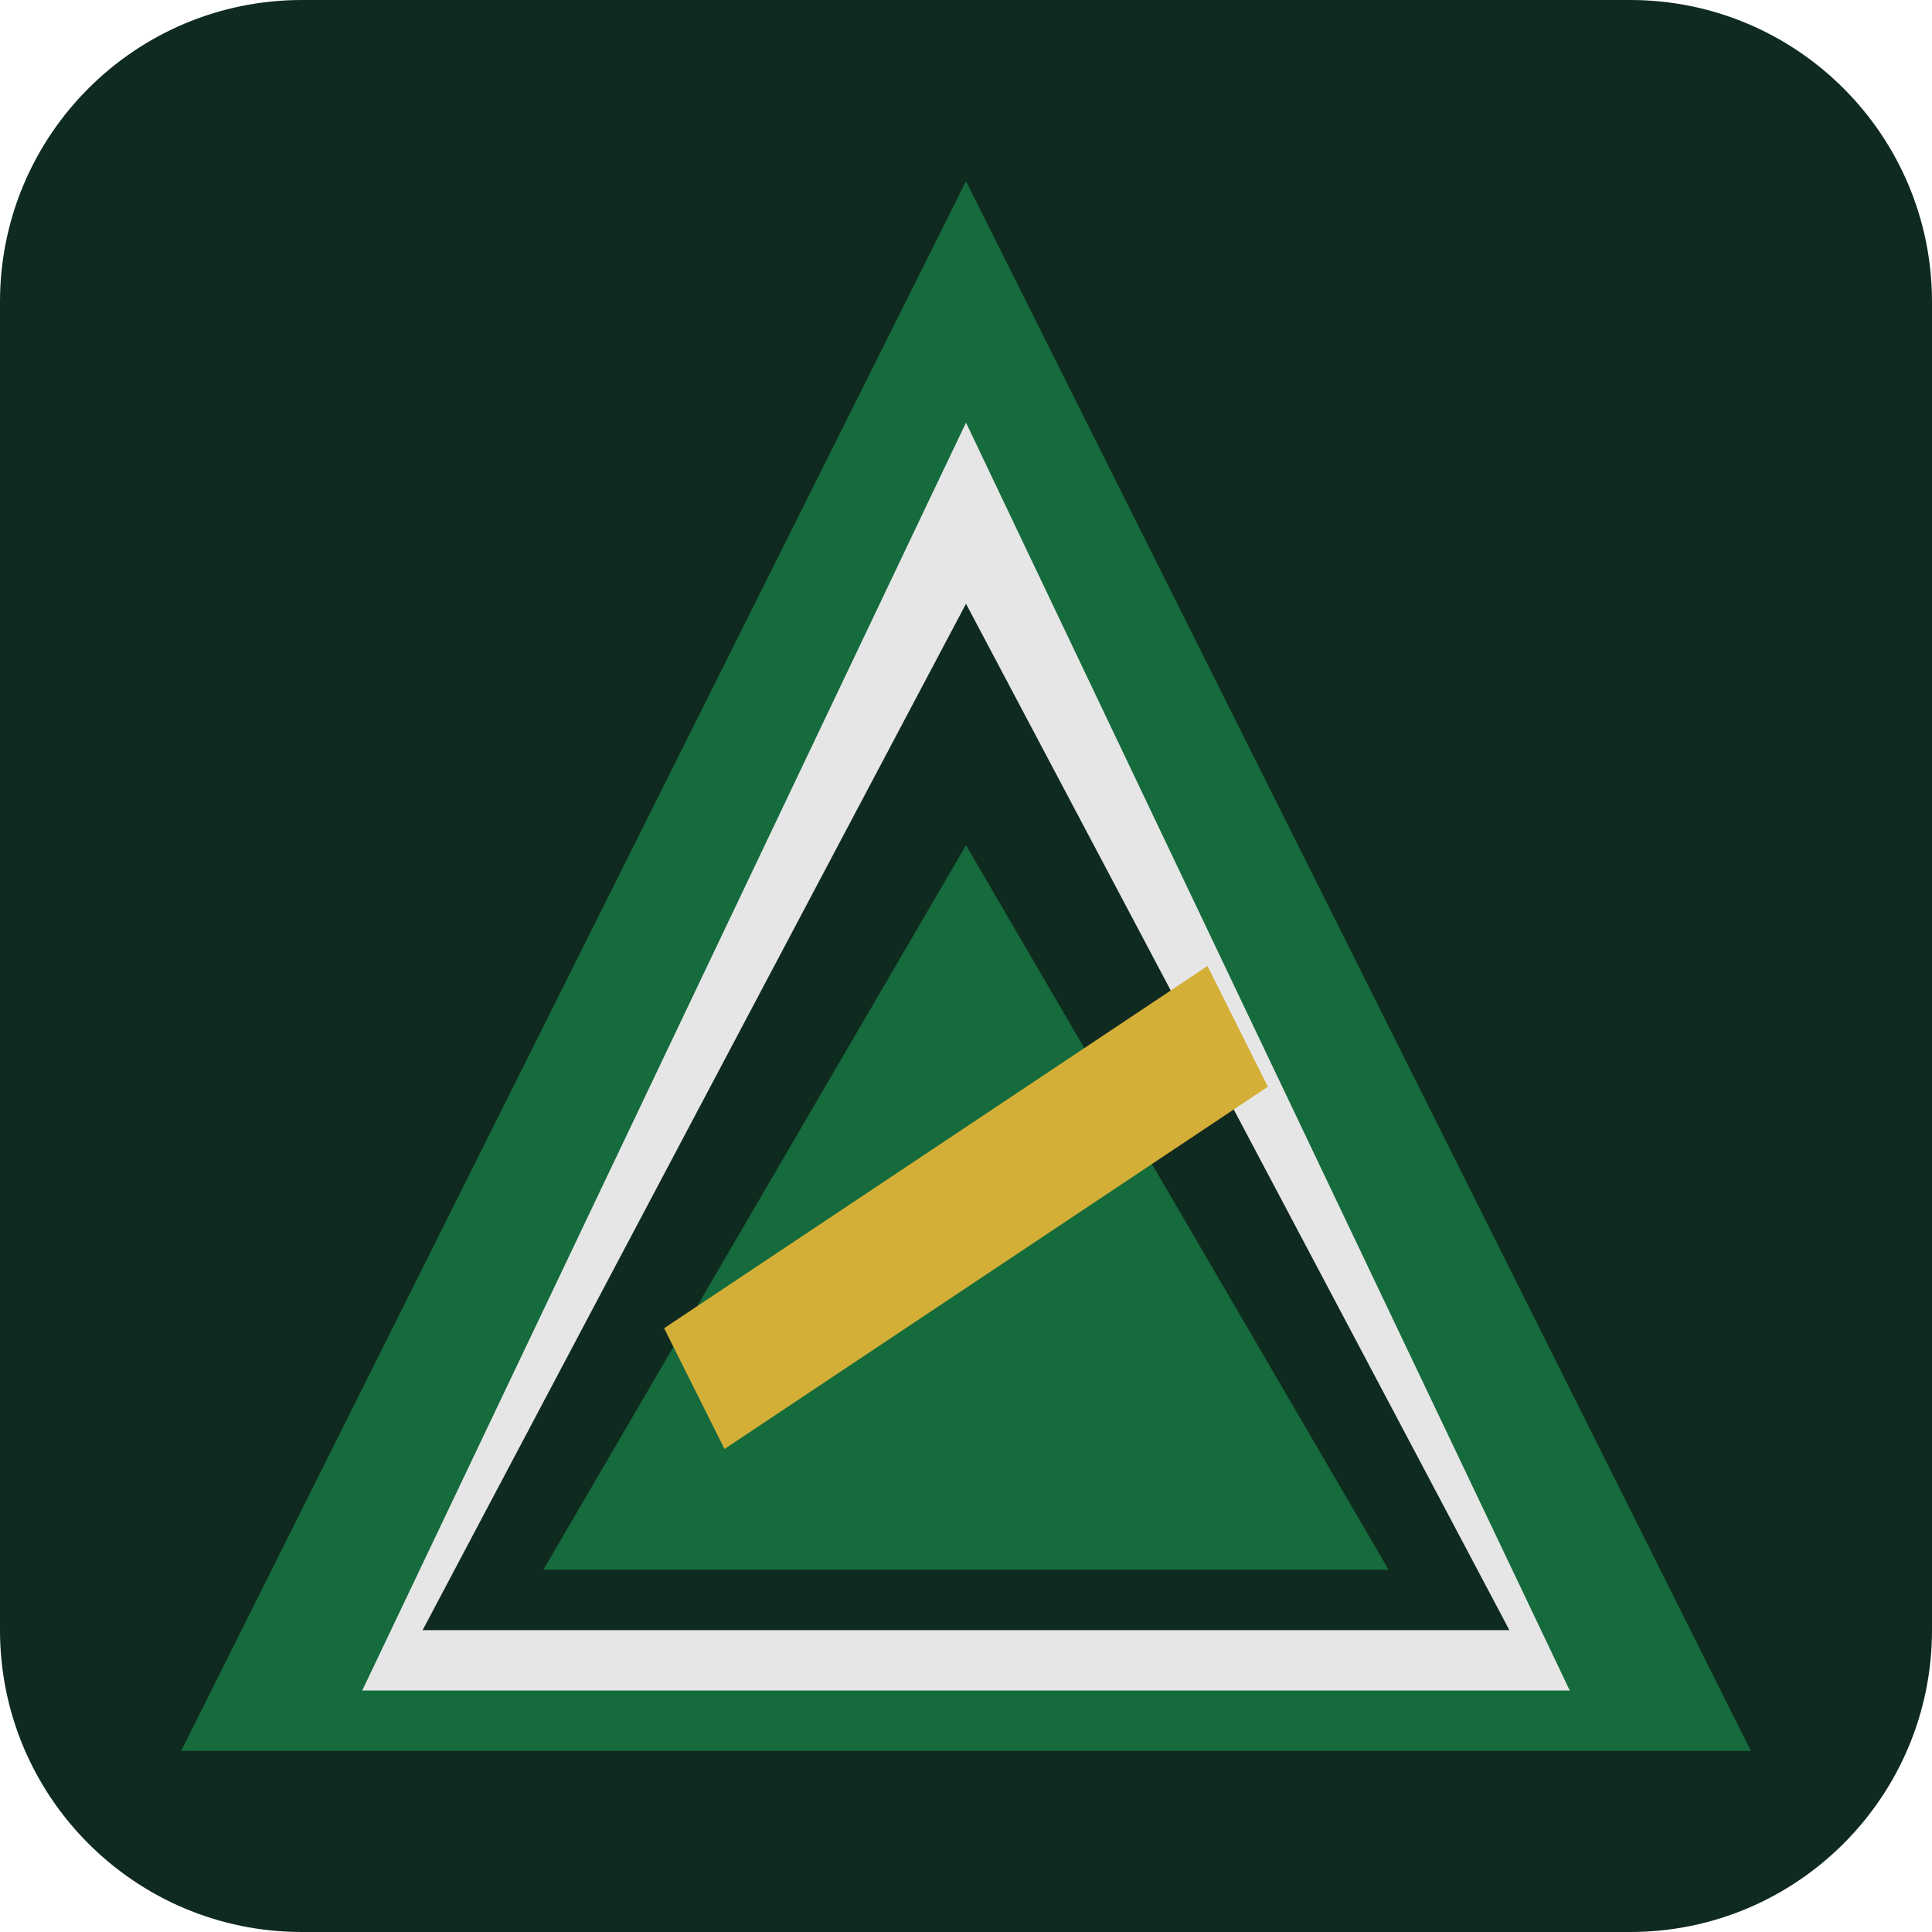
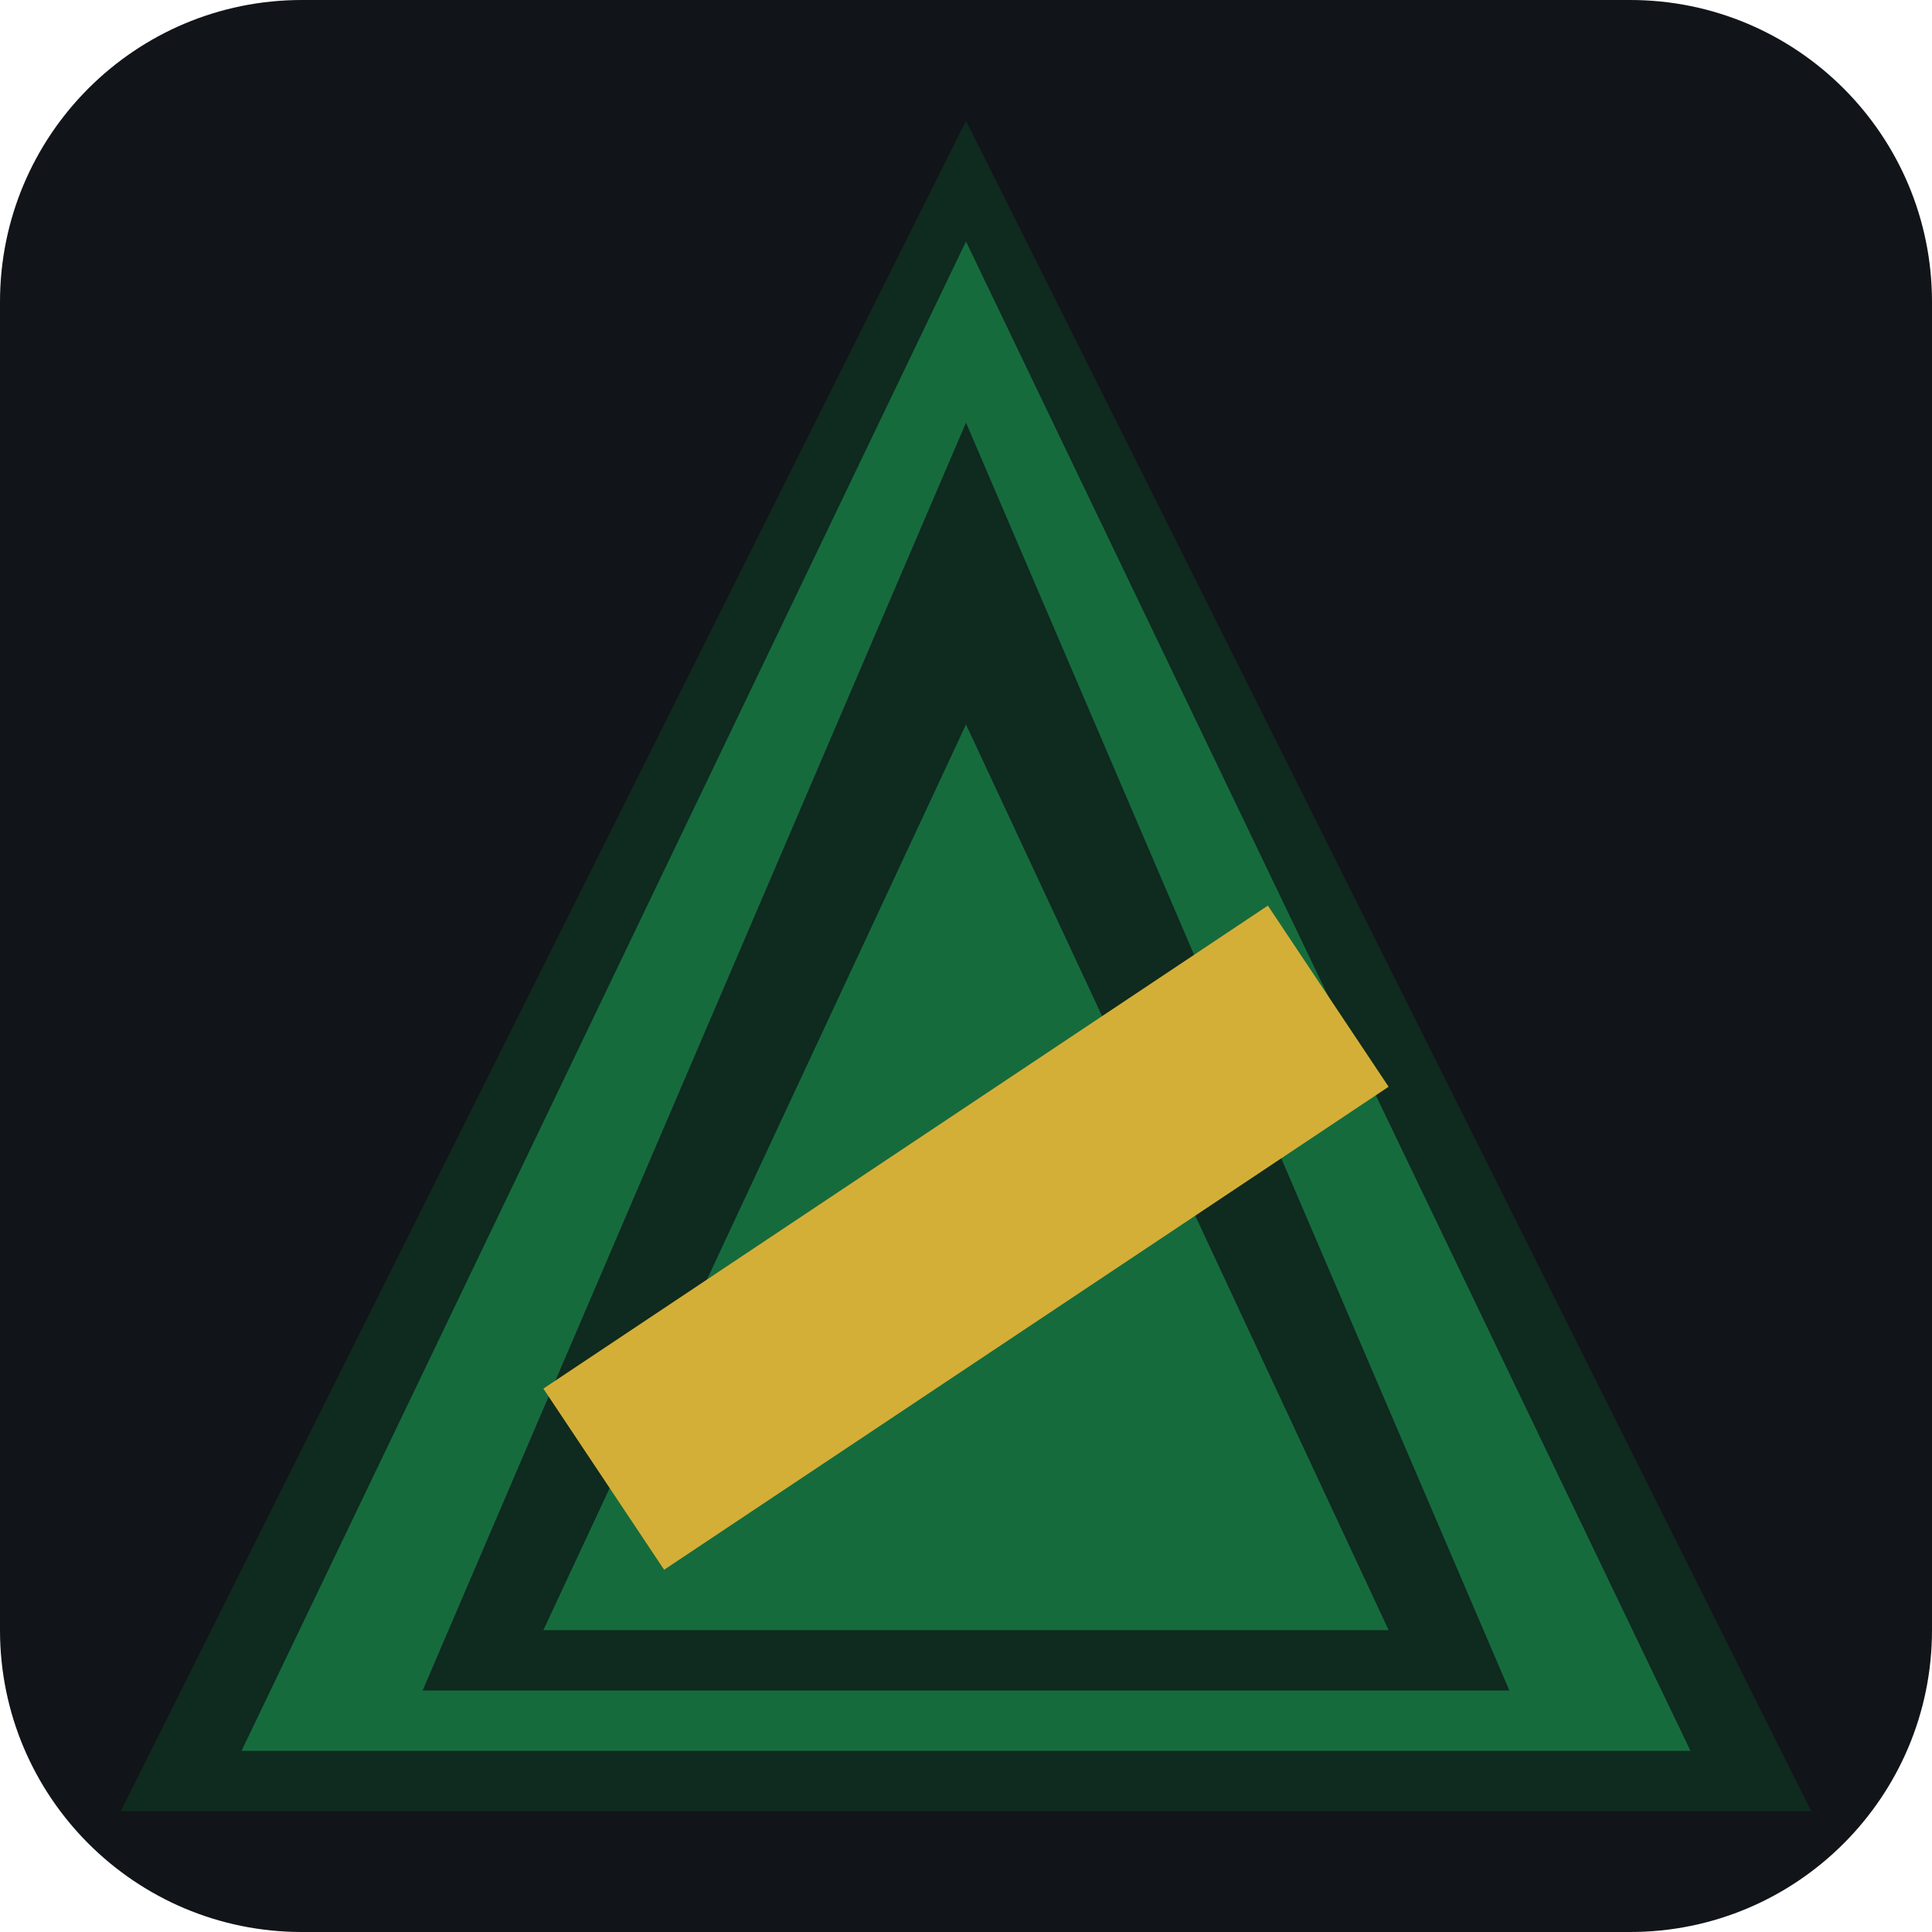
<svg xmlns="http://www.w3.org/2000/svg" viewBox="0 0 32 32" role="img" aria-label="Aggron">
-   <rect width="32" height="32" rx="5" fill="#0F2A1F" />
-   <path d="M16 3 L29 29 L3 29 Z" fill="#166B3D" />
-   <path d="M16 7 L26 28 L6 28 Z" fill="#E6E6E6" />
-   <path d="M16 10 L25 27 L7 27 Z" fill="#0F2A1F" />
-   <path d="M16 14 L23 26 L9 26 Z" fill="#166B3D" />
-   <path d="M11 22 L20 16 L21 18 L12 24 Z" fill="#D4AF37" />
+   <rect width="32" height="32" rx="5" fill="#111418" />
+   <path d="M16 2 L30 30 L2 30 Z" fill="#0F2A1F" />
+   <path d="M16 4 L28 29 L4 29 Z" fill="#166B3D" />
+   <path d="M16 7 L25 28 L7 28 Z" fill="#0F2A1F" />
+   <path d="M16 12 L23 27 L9 27 Z" fill="#166B3D" />
+   <path d="M9 23 L21 15 L23 18 L11 26 Z" fill="#D4AF37" />
</svg>
